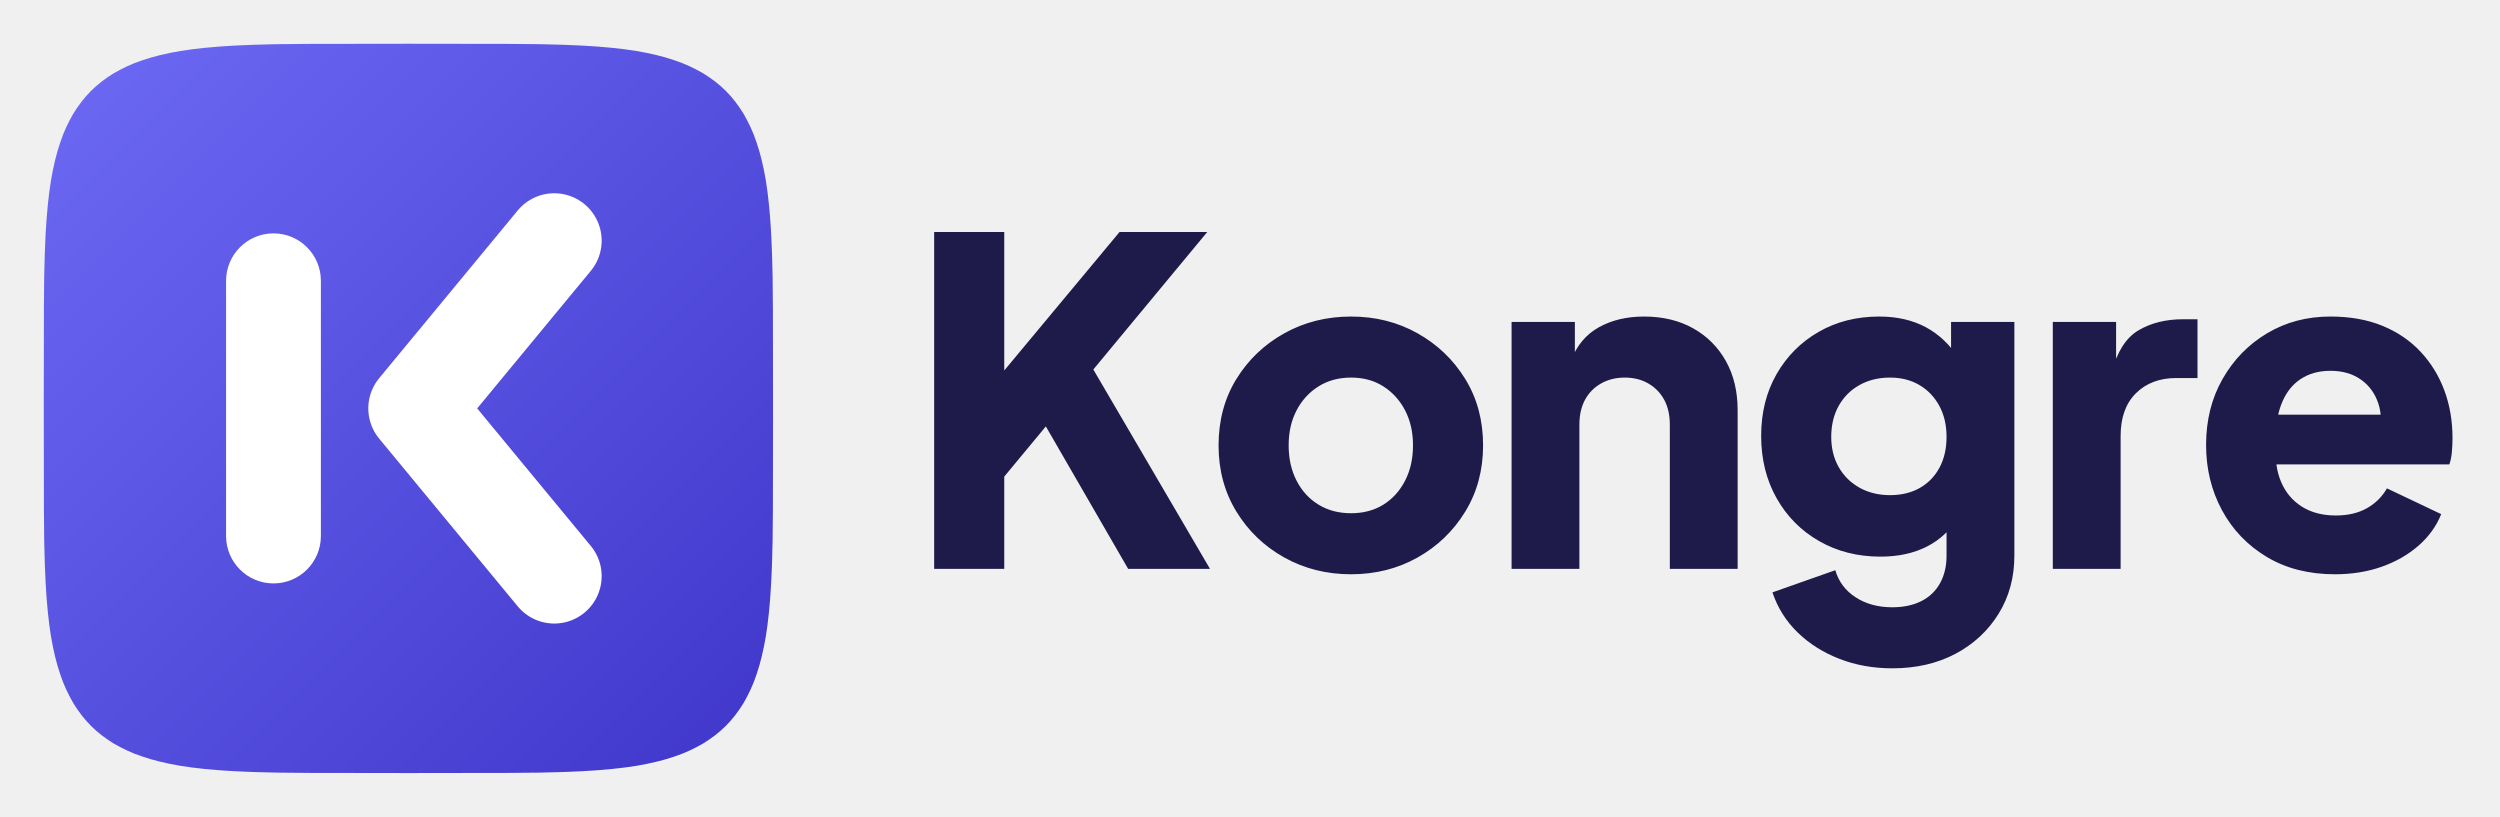
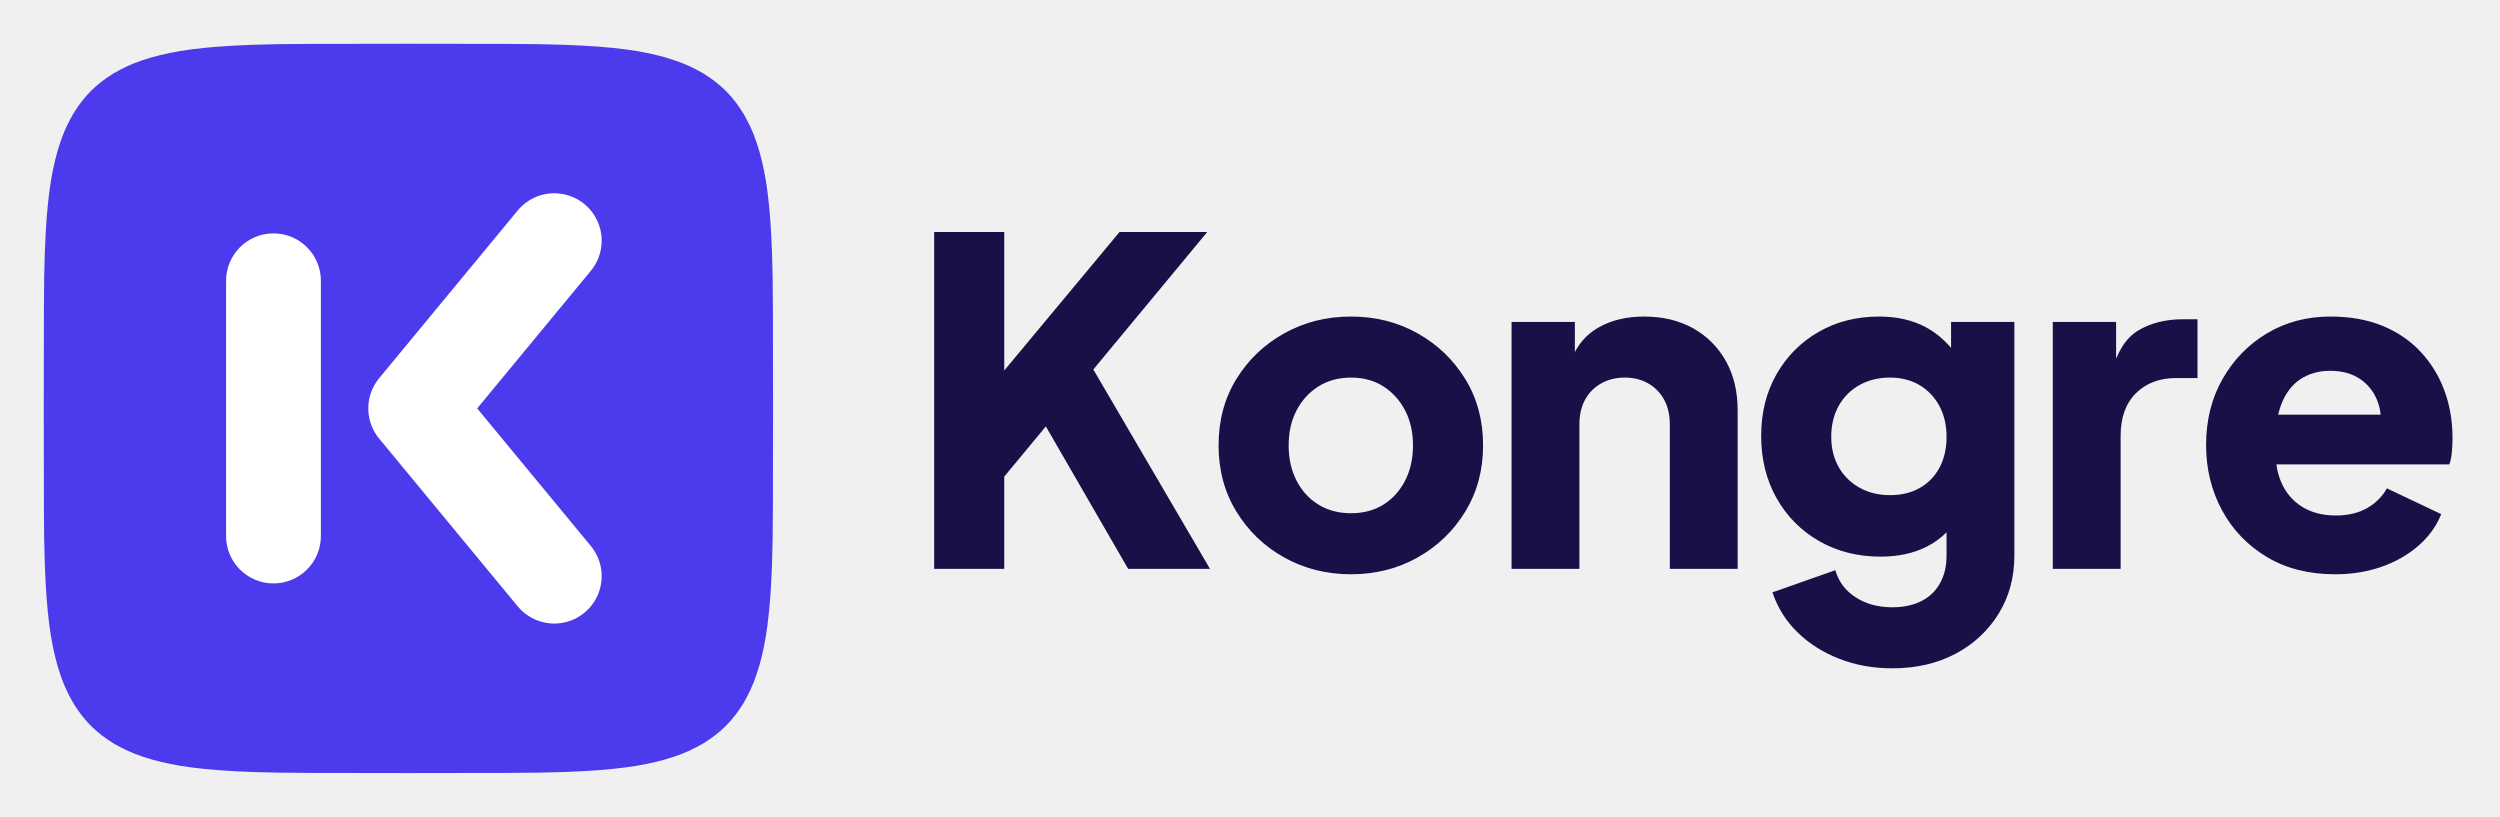
<svg xmlns="http://www.w3.org/2000/svg" viewBox="-6 -6 342.8 112">
-   <defs>
-     <linearGradient id="g" x1="0" y1="0" x2="1" y2="1">
-       <stop offset="0" stop-color="#6D6AF5" />
-       <stop offset="1" stop-color="#3F36C9" />
-     </linearGradient>
-   </defs>
-   <path d="M100.00,50.00L99.98,63.69L99.94,68.06L99.86,71.23L99.75,73.81L99.61,76.01L99.44,77.94L99.24,79.68L99.01,81.26L98.74,82.71L98.44,84.05L98.11,85.30L97.74,86.46L97.35,87.55L96.91,88.57L96.44,89.52L95.94,90.43L95.39,91.27L94.81,92.07L94.19,92.82L93.53,93.53L92.82,94.19L92.07,94.81L91.27,95.39L90.43,95.94L89.52,96.44L88.57,96.91L87.55,97.35L86.46,97.74L85.30,98.11L84.05,98.44L82.71,98.74L81.26,99.01L79.68,99.24L77.94,99.44L76.01,99.61L73.81,99.75L71.23,99.86L68.06,99.94L63.69,99.98L50.00,100.00L36.31,99.98L31.94,99.94L28.77,99.86L26.19,99.75L23.99,99.61L22.06,99.44L20.32,99.24L18.74,99.01L17.29,98.74L15.95,98.44L14.70,98.11L13.54,97.74L12.45,97.35L11.43,96.91L10.48,96.44L9.57,95.94L8.73,95.39L7.93,94.81L7.18,94.19L6.47,93.53L5.81,92.82L5.19,92.07L4.61,91.27L4.06,90.43L3.56,89.52L3.09,88.57L2.65,87.55L2.26,86.46L1.89,85.30L1.56,84.05L1.26,82.71L0.99,81.26L0.76,79.68L0.56,77.94L0.39,76.01L0.25,73.81L0.14,71.23L0.06,68.06L0.02,63.69L0.00,50.00L0.02,36.31L0.06,31.94L0.14,28.77L0.25,26.19L0.39,23.99L0.56,22.06L0.76,20.32L0.99,18.74L1.26,17.29L1.56,15.95L1.89,14.70L2.26,13.54L2.65,12.45L3.09,11.43L3.56,10.48L4.06,9.57L4.61,8.73L5.19,7.93L5.81,7.18L6.47,6.47L7.18,5.81L7.93,5.19L8.73,4.61L9.57,4.06L10.48,3.56L11.43,3.09L12.45,2.65L13.54,2.26L14.70,1.89L15.95,1.56L17.29,1.26L18.74,0.99L20.32,0.76L22.06,0.56L23.99,0.39L26.19,0.25L28.77,0.14L31.94,0.06L36.31,0.02L50.00,0.00L63.69,0.02L68.06,0.06L71.23,0.14L73.81,0.25L76.01,0.39L77.94,0.56L79.68,0.76L81.26,0.99L82.71,1.26L84.05,1.56L85.30,1.89L86.46,2.26L87.55,2.65L88.57,3.09L89.52,3.56L90.43,4.06L91.27,4.61L92.07,5.19L92.82,5.81L93.53,6.47L94.19,7.18L94.81,7.93L95.39,8.73L95.94,9.57L96.44,10.48L96.91,11.43L97.35,12.45L97.74,13.54L98.11,14.70L98.44,15.95L98.74,17.29L99.01,18.74L99.24,20.32L99.44,22.06L99.61,23.99L99.75,26.19L99.86,28.77L99.94,31.94L99.98,36.31Z" fill="url(#g)" />
+   <path d="M100.00,50.00L99.98,63.69L99.94,68.06L99.86,71.23L99.75,73.81L99.61,76.01L99.44,77.94L99.24,79.68L99.01,81.26L98.74,82.71L98.44,84.05L98.11,85.30L97.74,86.46L97.35,87.55L96.91,88.57L96.44,89.52L95.94,90.43L95.39,91.27L94.81,92.07L94.19,92.82L93.53,93.53L92.82,94.19L92.07,94.81L91.27,95.39L90.43,95.94L89.52,96.44L88.57,96.91L87.55,97.35L86.46,97.74L85.30,98.11L84.05,98.44L82.71,98.74L81.26,99.01L79.68,99.24L77.94,99.44L76.01,99.61L73.81,99.75L71.23,99.86L68.06,99.94L63.69,99.98L50.00,100.00L36.31,99.98L31.94,99.94L28.77,99.86L26.19,99.75L23.99,99.61L22.06,99.44L20.32,99.24L18.74,99.01L17.29,98.74L15.95,98.44L14.70,98.11L13.54,97.74L12.45,97.35L11.43,96.91L10.48,96.44L9.57,95.94L8.73,95.39L7.93,94.81L7.18,94.19L6.47,93.53L5.81,92.82L5.19,92.07L4.61,91.27L4.06,90.43L3.56,89.52L3.09,88.57L2.65,87.55L2.26,86.46L1.89,85.30L1.56,84.05L1.26,82.71L0.99,81.26L0.76,79.68L0.56,77.94L0.39,76.01L0.25,73.81L0.14,71.23L0.06,68.06L0.02,63.69L0.00,50.00L0.02,36.31L0.06,31.94L0.14,28.77L0.25,26.19L0.39,23.99L0.56,22.06L0.76,20.32L0.99,18.74L1.26,17.29L1.56,15.95L1.89,14.70L2.26,13.54L2.65,12.45L3.09,11.43L3.56,10.48L4.06,9.57L4.61,8.73L5.19,7.93L5.81,7.18L6.47,6.47L7.18,5.81L7.93,5.19L8.73,4.61L9.57,4.06L10.48,3.56L11.43,3.09L12.45,2.65L13.54,2.26L14.70,1.89L15.95,1.56L17.29,1.26L18.74,0.99L20.32,0.76L22.06,0.56L23.99,0.39L26.19,0.25L28.77,0.14L31.94,0.06L36.31,0.02L50.00,0.00L63.69,0.02L68.06,0.06L71.23,0.14L73.81,0.25L76.01,0.39L77.94,0.56L79.68,0.76L81.26,0.99L82.71,1.26L84.05,1.56L85.30,1.89L86.46,2.26L87.55,2.65L88.57,3.09L89.52,3.56L90.43,4.06L91.27,4.61L92.07,5.19L92.82,5.81L93.53,6.47L94.19,7.18L94.81,7.93L95.39,8.73L95.94,9.57L96.44,10.48L96.91,11.43L97.35,12.45L97.74,13.54L98.11,14.70L98.44,15.95L98.74,17.29L99.01,18.74L99.24,20.32L99.44,22.06L99.61,23.99L99.75,26.19L99.86,28.77L99.94,31.94L99.98,36.31Z" fill="#4C3AED" />
  <rect x="25" y="26" width="13" height="48" rx="6.5" fill="#fff" />
  <path d="M70 27L51 50L70 73" fill="none" stroke="#fff" stroke-width="13" stroke-linecap="round" stroke-linejoin="round" />
-   <path d="M122.092 72.0V25.81H131.702V48.936L129.036 48.006L147.512 25.81H159.54L141.25 47.882L141.808 41.062L159.912 72.0H148.69L137.406 52.47L131.702 59.352V72.0ZM179.256 72.744Q174.234 72.744 170.111 70.45Q165.988 68.156 163.539 64.157Q161.09 60.158 161.09 55.074Q161.09 49.928 163.539 45.96Q165.988 41.992 170.111 39.698Q174.234 37.404 179.256 37.404Q184.278 37.404 188.37 39.698Q192.462 41.992 194.911 45.96Q197.36 49.928 197.36 55.074Q197.36 60.158 194.911 64.157Q192.462 68.156 188.37 70.45Q184.278 72.744 179.256 72.744ZM179.256 64.374Q181.798 64.374 183.689 63.196Q185.58 62.018 186.665 59.91Q187.75 57.802 187.75 55.074Q187.75 52.346 186.665 50.269Q185.58 48.192 183.689 46.983Q181.798 45.774 179.256 45.774Q176.714 45.774 174.792 46.983Q172.87 48.192 171.785 50.269Q170.7 52.346 170.7 55.074Q170.7 57.802 171.785 59.91Q172.87 62.018 174.792 63.196Q176.714 64.374 179.256 64.374ZM201.266 72.0V38.148H209.946V44.844L209.45 43.356Q210.628 40.318 213.263 38.861Q215.898 37.404 219.432 37.404Q223.276 37.404 226.159 39.016Q229.042 40.628 230.654 43.511Q232.266 46.394 232.266 50.257V72.0H222.966V52.222Q222.966 50.238 222.191 48.812Q221.416 47.386 220.015 46.58Q218.614 45.774 216.791 45.774Q214.968 45.774 213.542 46.58Q212.116 47.386 211.341 48.812Q210.566 50.238 210.566 52.222V72.0ZM253.47 85.64Q249.564 85.64 246.216 84.338Q242.868 83.036 240.481 80.711Q238.094 78.386 237.04 75.224L245.658 72.186Q246.34 74.542 248.448 75.906Q250.556 77.27 253.47 77.27Q255.764 77.27 257.438 76.433Q259.112 75.596 260.011 73.984Q260.91 72.372 260.91 70.202V62.452L262.708 64.684Q260.972 67.536 258.244 68.931Q255.516 70.326 251.858 70.326Q247.146 70.326 243.426 68.187Q239.706 66.048 237.598 62.297Q235.49 58.546 235.49 53.772Q235.49 48.998 237.598 45.309Q239.706 41.62 243.364 39.512Q247.022 37.404 251.672 37.404Q255.33 37.404 258.058 38.861Q260.786 40.318 262.708 43.294L261.53 45.526V38.148H270.21V70.202Q270.21 74.666 268.04 78.169Q265.87 81.672 262.119 83.656Q258.368 85.64 253.47 85.64ZM253.16 61.894Q255.516 61.894 257.252 60.902Q258.988 59.91 259.949 58.112Q260.91 56.314 260.91 53.896Q260.91 51.478 259.918 49.649Q258.926 47.82 257.19 46.797Q255.454 45.774 253.16 45.774Q250.804 45.774 248.975 46.797Q247.146 47.82 246.123 49.649Q245.1 51.478 245.1 53.896Q245.1 56.252 246.123 58.05Q247.146 59.848 248.975 60.871Q250.804 61.894 253.16 61.894ZM275.48 72.0V38.148H284.16V46.27L283.54 45.092Q284.656 40.814 287.229 39.295Q289.802 37.776 293.336 37.776H295.32V45.836H292.406Q288.996 45.836 286.888 47.913Q284.78 49.99 284.78 53.772V72.0ZM314.168 72.744Q308.774 72.744 304.806 70.357Q300.838 67.97 298.668 63.94Q296.498 59.91 296.498 55.012Q296.498 49.928 298.761 45.96Q301.024 41.992 304.868 39.698Q308.712 37.404 313.548 37.404Q317.578 37.404 320.678 38.675Q323.778 39.946 325.917 42.24Q328.056 44.534 329.172 47.541Q330.288 50.548 330.288 54.082Q330.288 55.074 330.195 56.035Q330.102 56.996 329.854 57.678H304.496V50.858H324.584L320.182 54.082Q320.802 51.416 320.12 49.339Q319.438 47.262 317.733 46.053Q316.028 44.844 313.548 44.844Q311.13 44.844 309.394 46.022Q307.658 47.2 306.79 49.494Q305.922 51.788 306.108 55.074Q305.86 57.926 306.79 60.096Q307.72 62.266 309.642 63.475Q311.564 64.684 314.292 64.684Q316.772 64.684 318.539 63.692Q320.306 62.7 321.298 60.964L328.738 64.498Q327.746 66.978 325.607 68.838Q323.468 70.698 320.554 71.721Q317.64 72.744 314.168 72.744Z" fill="#1E1B4B" />
+   <path d="M122.092 72.0V25.81H131.702V48.936L129.036 48.006L147.512 25.81H159.54L141.25 47.882L141.808 41.062L159.912 72.0H148.69L137.406 52.47L131.702 59.352V72.0ZM179.256 72.744Q174.234 72.744 170.111 70.45Q165.988 68.156 163.539 64.157Q161.09 60.158 161.09 55.074Q161.09 49.928 163.539 45.96Q165.988 41.992 170.111 39.698Q174.234 37.404 179.256 37.404Q184.278 37.404 188.37 39.698Q192.462 41.992 194.911 45.96Q197.36 49.928 197.36 55.074Q197.36 60.158 194.911 64.157Q192.462 68.156 188.37 70.45Q184.278 72.744 179.256 72.744ZM179.256 64.374Q181.798 64.374 183.689 63.196Q185.58 62.018 186.665 59.91Q187.75 57.802 187.75 55.074Q187.75 52.346 186.665 50.269Q185.58 48.192 183.689 46.983Q181.798 45.774 179.256 45.774Q176.714 45.774 174.792 46.983Q172.87 48.192 171.785 50.269Q170.7 52.346 170.7 55.074Q170.7 57.802 171.785 59.91Q172.87 62.018 174.792 63.196Q176.714 64.374 179.256 64.374ZM201.266 72.0V38.148H209.946V44.844L209.45 43.356Q210.628 40.318 213.263 38.861Q215.898 37.404 219.432 37.404Q223.276 37.404 226.159 39.016Q229.042 40.628 230.654 43.511Q232.266 46.394 232.266 50.257V72.0H222.966V52.222Q222.966 50.238 222.191 48.812Q221.416 47.386 220.015 46.58Q218.614 45.774 216.791 45.774Q214.968 45.774 213.542 46.58Q212.116 47.386 211.341 48.812Q210.566 50.238 210.566 52.222V72.0ZM253.47 85.64Q249.564 85.64 246.216 84.338Q242.868 83.036 240.481 80.711Q238.094 78.386 237.04 75.224L245.658 72.186Q246.34 74.542 248.448 75.906Q250.556 77.27 253.47 77.27Q255.764 77.27 257.438 76.433Q259.112 75.596 260.011 73.984Q260.91 72.372 260.91 70.202V62.452L262.708 64.684Q260.972 67.536 258.244 68.931Q255.516 70.326 251.858 70.326Q247.146 70.326 243.426 68.187Q239.706 66.048 237.598 62.297Q235.49 58.546 235.49 53.772Q235.49 48.998 237.598 45.309Q239.706 41.62 243.364 39.512Q247.022 37.404 251.672 37.404Q255.33 37.404 258.058 38.861Q260.786 40.318 262.708 43.294L261.53 45.526V38.148H270.21V70.202Q270.21 74.666 268.04 78.169Q265.87 81.672 262.119 83.656Q258.368 85.64 253.47 85.64ZM253.16 61.894Q255.516 61.894 257.252 60.902Q258.988 59.91 259.949 58.112Q260.91 56.314 260.91 53.896Q260.91 51.478 259.918 49.649Q258.926 47.82 257.19 46.797Q255.454 45.774 253.16 45.774Q250.804 45.774 248.975 46.797Q247.146 47.82 246.123 49.649Q245.1 51.478 245.1 53.896Q245.1 56.252 246.123 58.05Q247.146 59.848 248.975 60.871Q250.804 61.894 253.16 61.894ZM275.48 72.0V38.148H284.16V46.27L283.54 45.092Q284.656 40.814 287.229 39.295Q289.802 37.776 293.336 37.776H295.32V45.836H292.406Q288.996 45.836 286.888 47.913Q284.78 49.99 284.78 53.772V72.0ZM314.168 72.744Q308.774 72.744 304.806 70.357Q300.838 67.97 298.668 63.94Q296.498 59.91 296.498 55.012Q296.498 49.928 298.761 45.96Q301.024 41.992 304.868 39.698Q308.712 37.404 313.548 37.404Q317.578 37.404 320.678 38.675Q323.778 39.946 325.917 42.24Q328.056 44.534 329.172 47.541Q330.288 50.548 330.288 54.082Q330.288 55.074 330.195 56.035Q330.102 56.996 329.854 57.678H304.496V50.858H324.584L320.182 54.082Q320.802 51.416 320.12 49.339Q319.438 47.262 317.733 46.053Q316.028 44.844 313.548 44.844Q311.13 44.844 309.394 46.022Q307.658 47.2 306.79 49.494Q305.922 51.788 306.108 55.074Q305.86 57.926 306.79 60.096Q307.72 62.266 309.642 63.475Q311.564 64.684 314.292 64.684Q316.772 64.684 318.539 63.692Q320.306 62.7 321.298 60.964L328.738 64.498Q327.746 66.978 325.607 68.838Q323.468 70.698 320.554 71.721Q317.64 72.744 314.168 72.744Z" fill="#171147" />
</svg>
